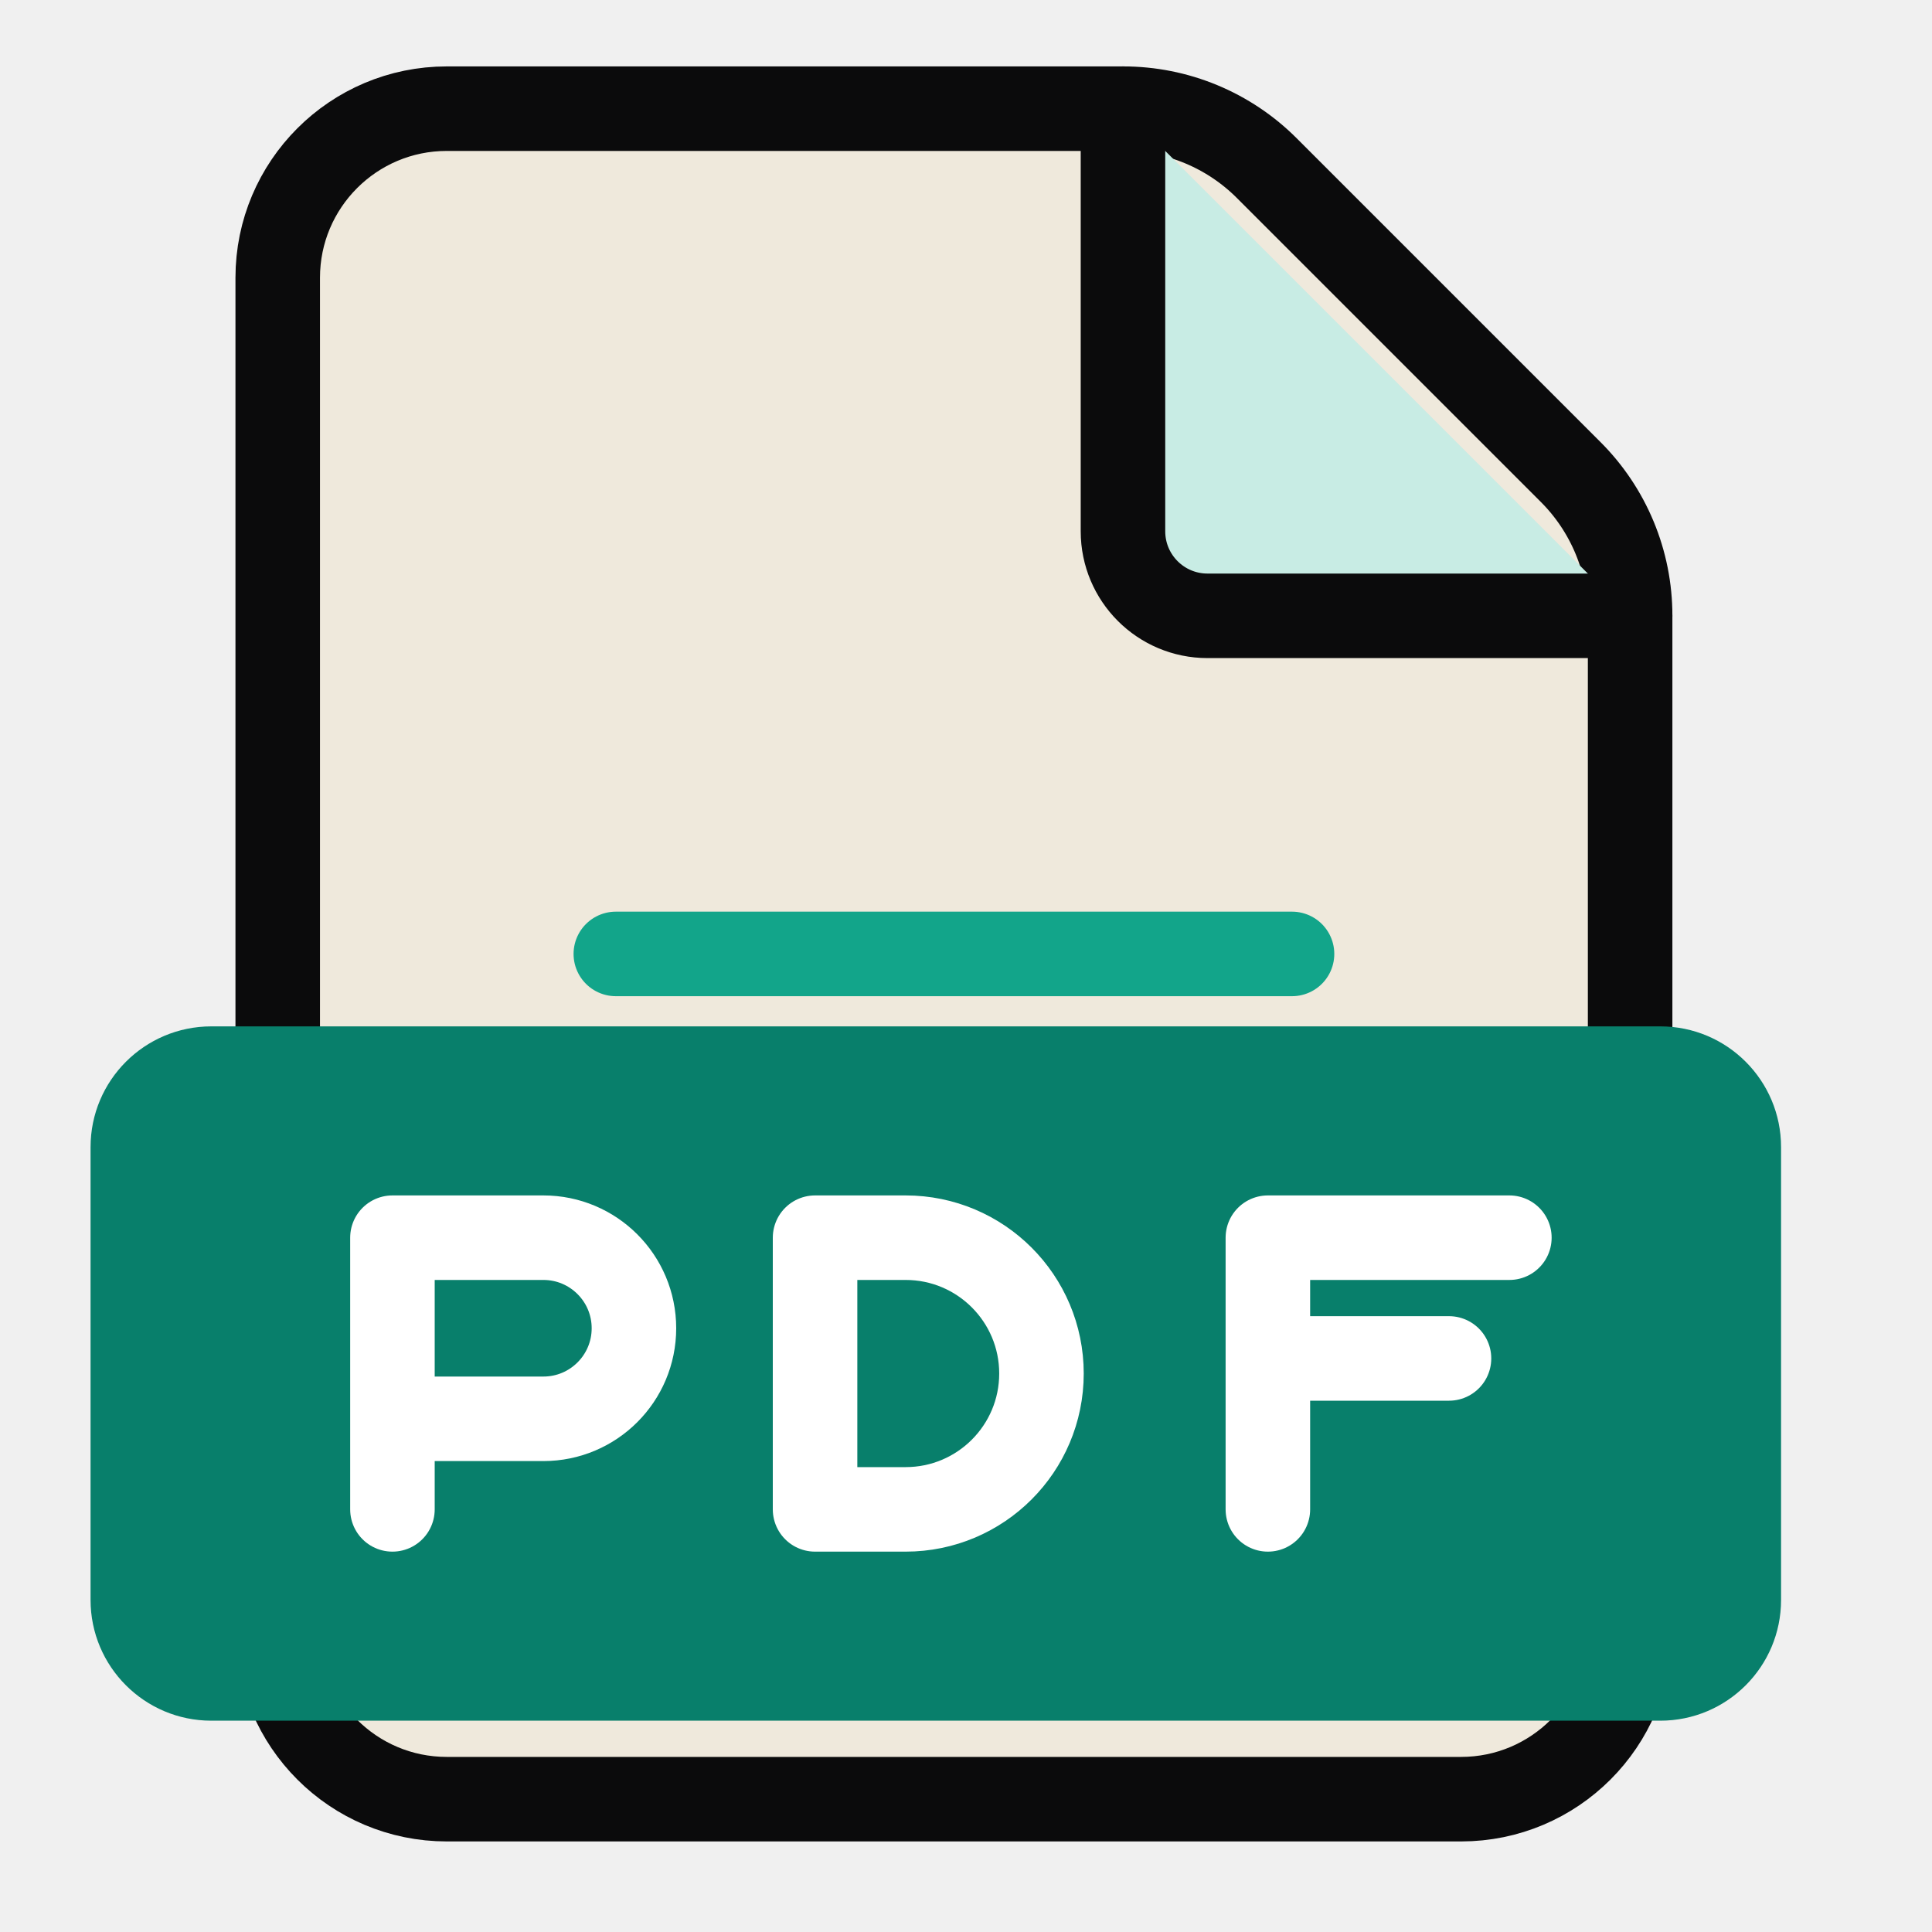
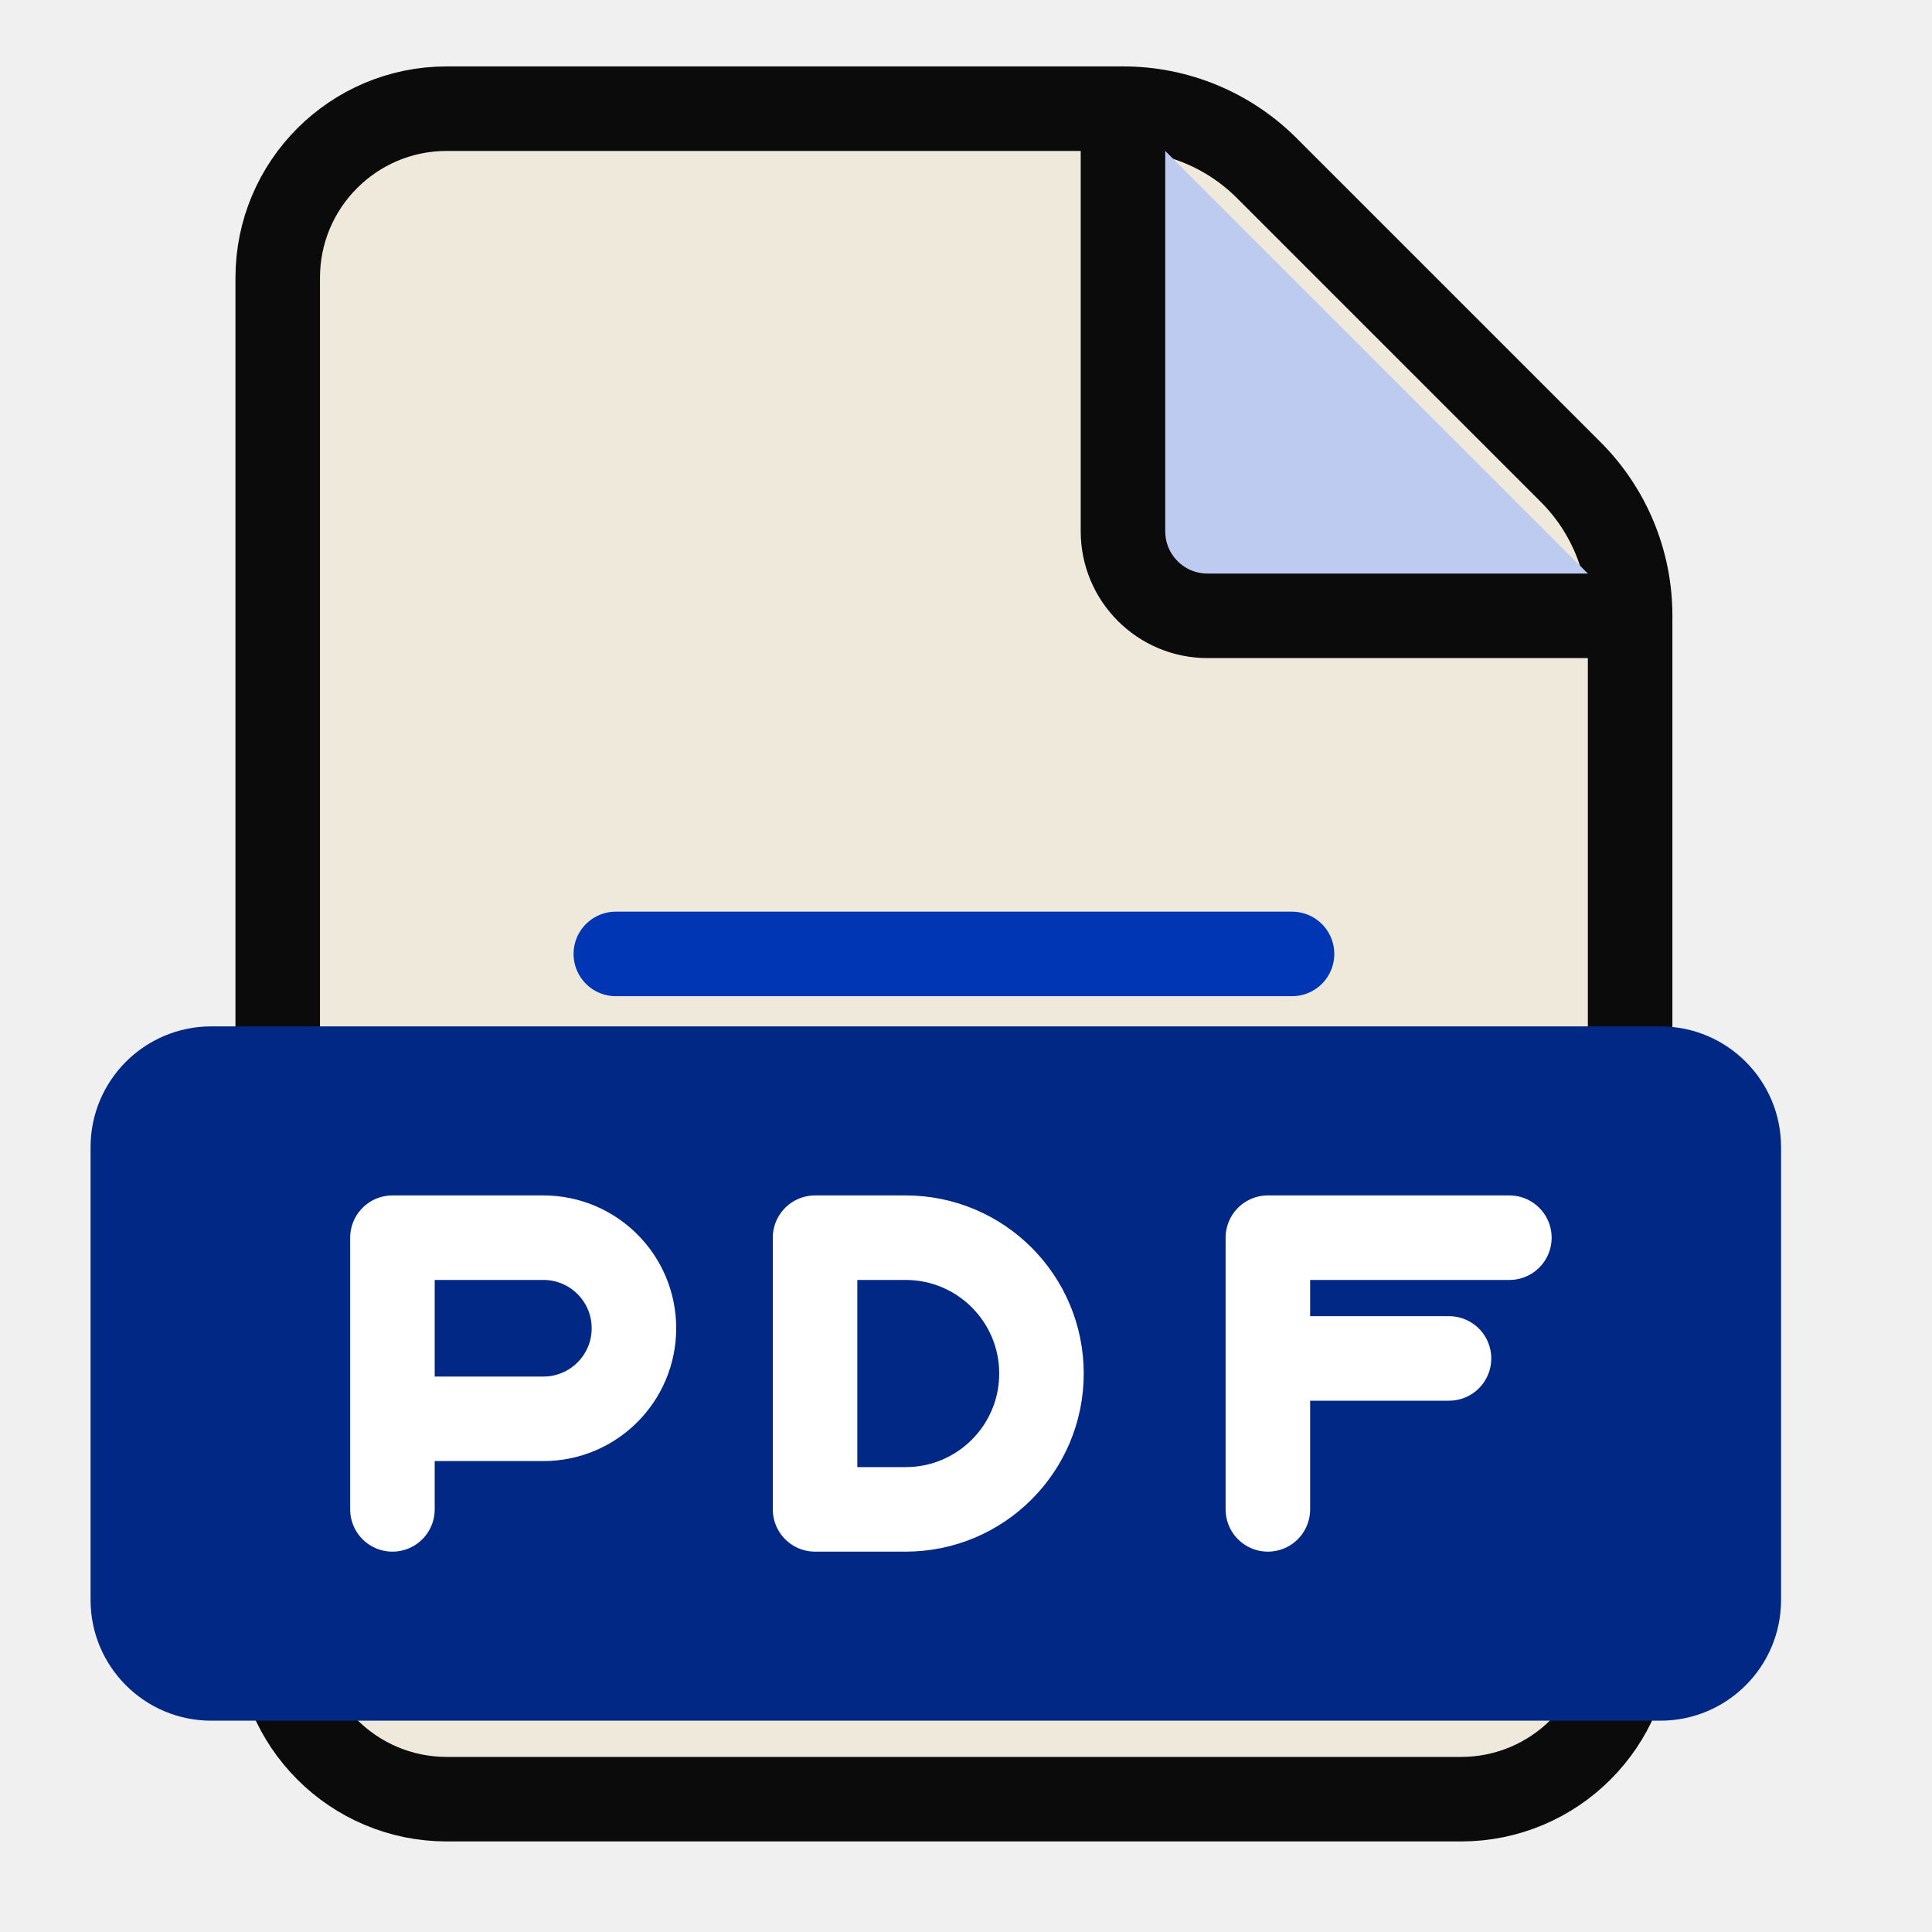
<svg xmlns="http://www.w3.org/2000/svg" width="64" height="64" viewBox="0 0 64 64">
  <g transform="translate(-2 -2) scale(2.8)" stroke="#0b0b0c" stroke-width="1" stroke-linecap="round" stroke-linejoin="round">
    <path fill="#efe9dc" d="M6 22a2 2 0 0 1-2-2V4a2 2 0 0 1 2-2h8a2.4 2.4 0 0 1 1.704.706l3.588 3.588A2.4 2.4 0 0 1 20 8v12a2 2 0 0 1-2 2z" />
-     <path fill="#c8ece4" d="M14 2v5a1 1 0 0 0 1 1h5" />
-     <path fill="none" stroke="#12a58a" d="M8 12h8M8 15h5" />
+     <path fill="#bccbef" d="M14 2v5a1 1 0 0 0 1 1h5" />
+     <path fill="none" stroke="#0036b3" d="M8 12h8M8 15h5" />
  </g>
-   <rect x="3" y="34" width="56" height="23" rx="4" fill="#087f6b" />
+   <rect x="3" y="34" width="56" height="23" rx="4" fill="#002884" />
  <g fill="none" stroke="#fff" stroke-width="2.8" stroke-linecap="round" stroke-linejoin="round">
    <path d="M13 50V41h5a3 3 0 0 1 0 6h-5" />
    <path d="M27 41v9h3a4.5 4.5 0 0 0 0-9z" />
    <path d="M42 50V41h8M42 45h6" />
  </g>
</svg>
